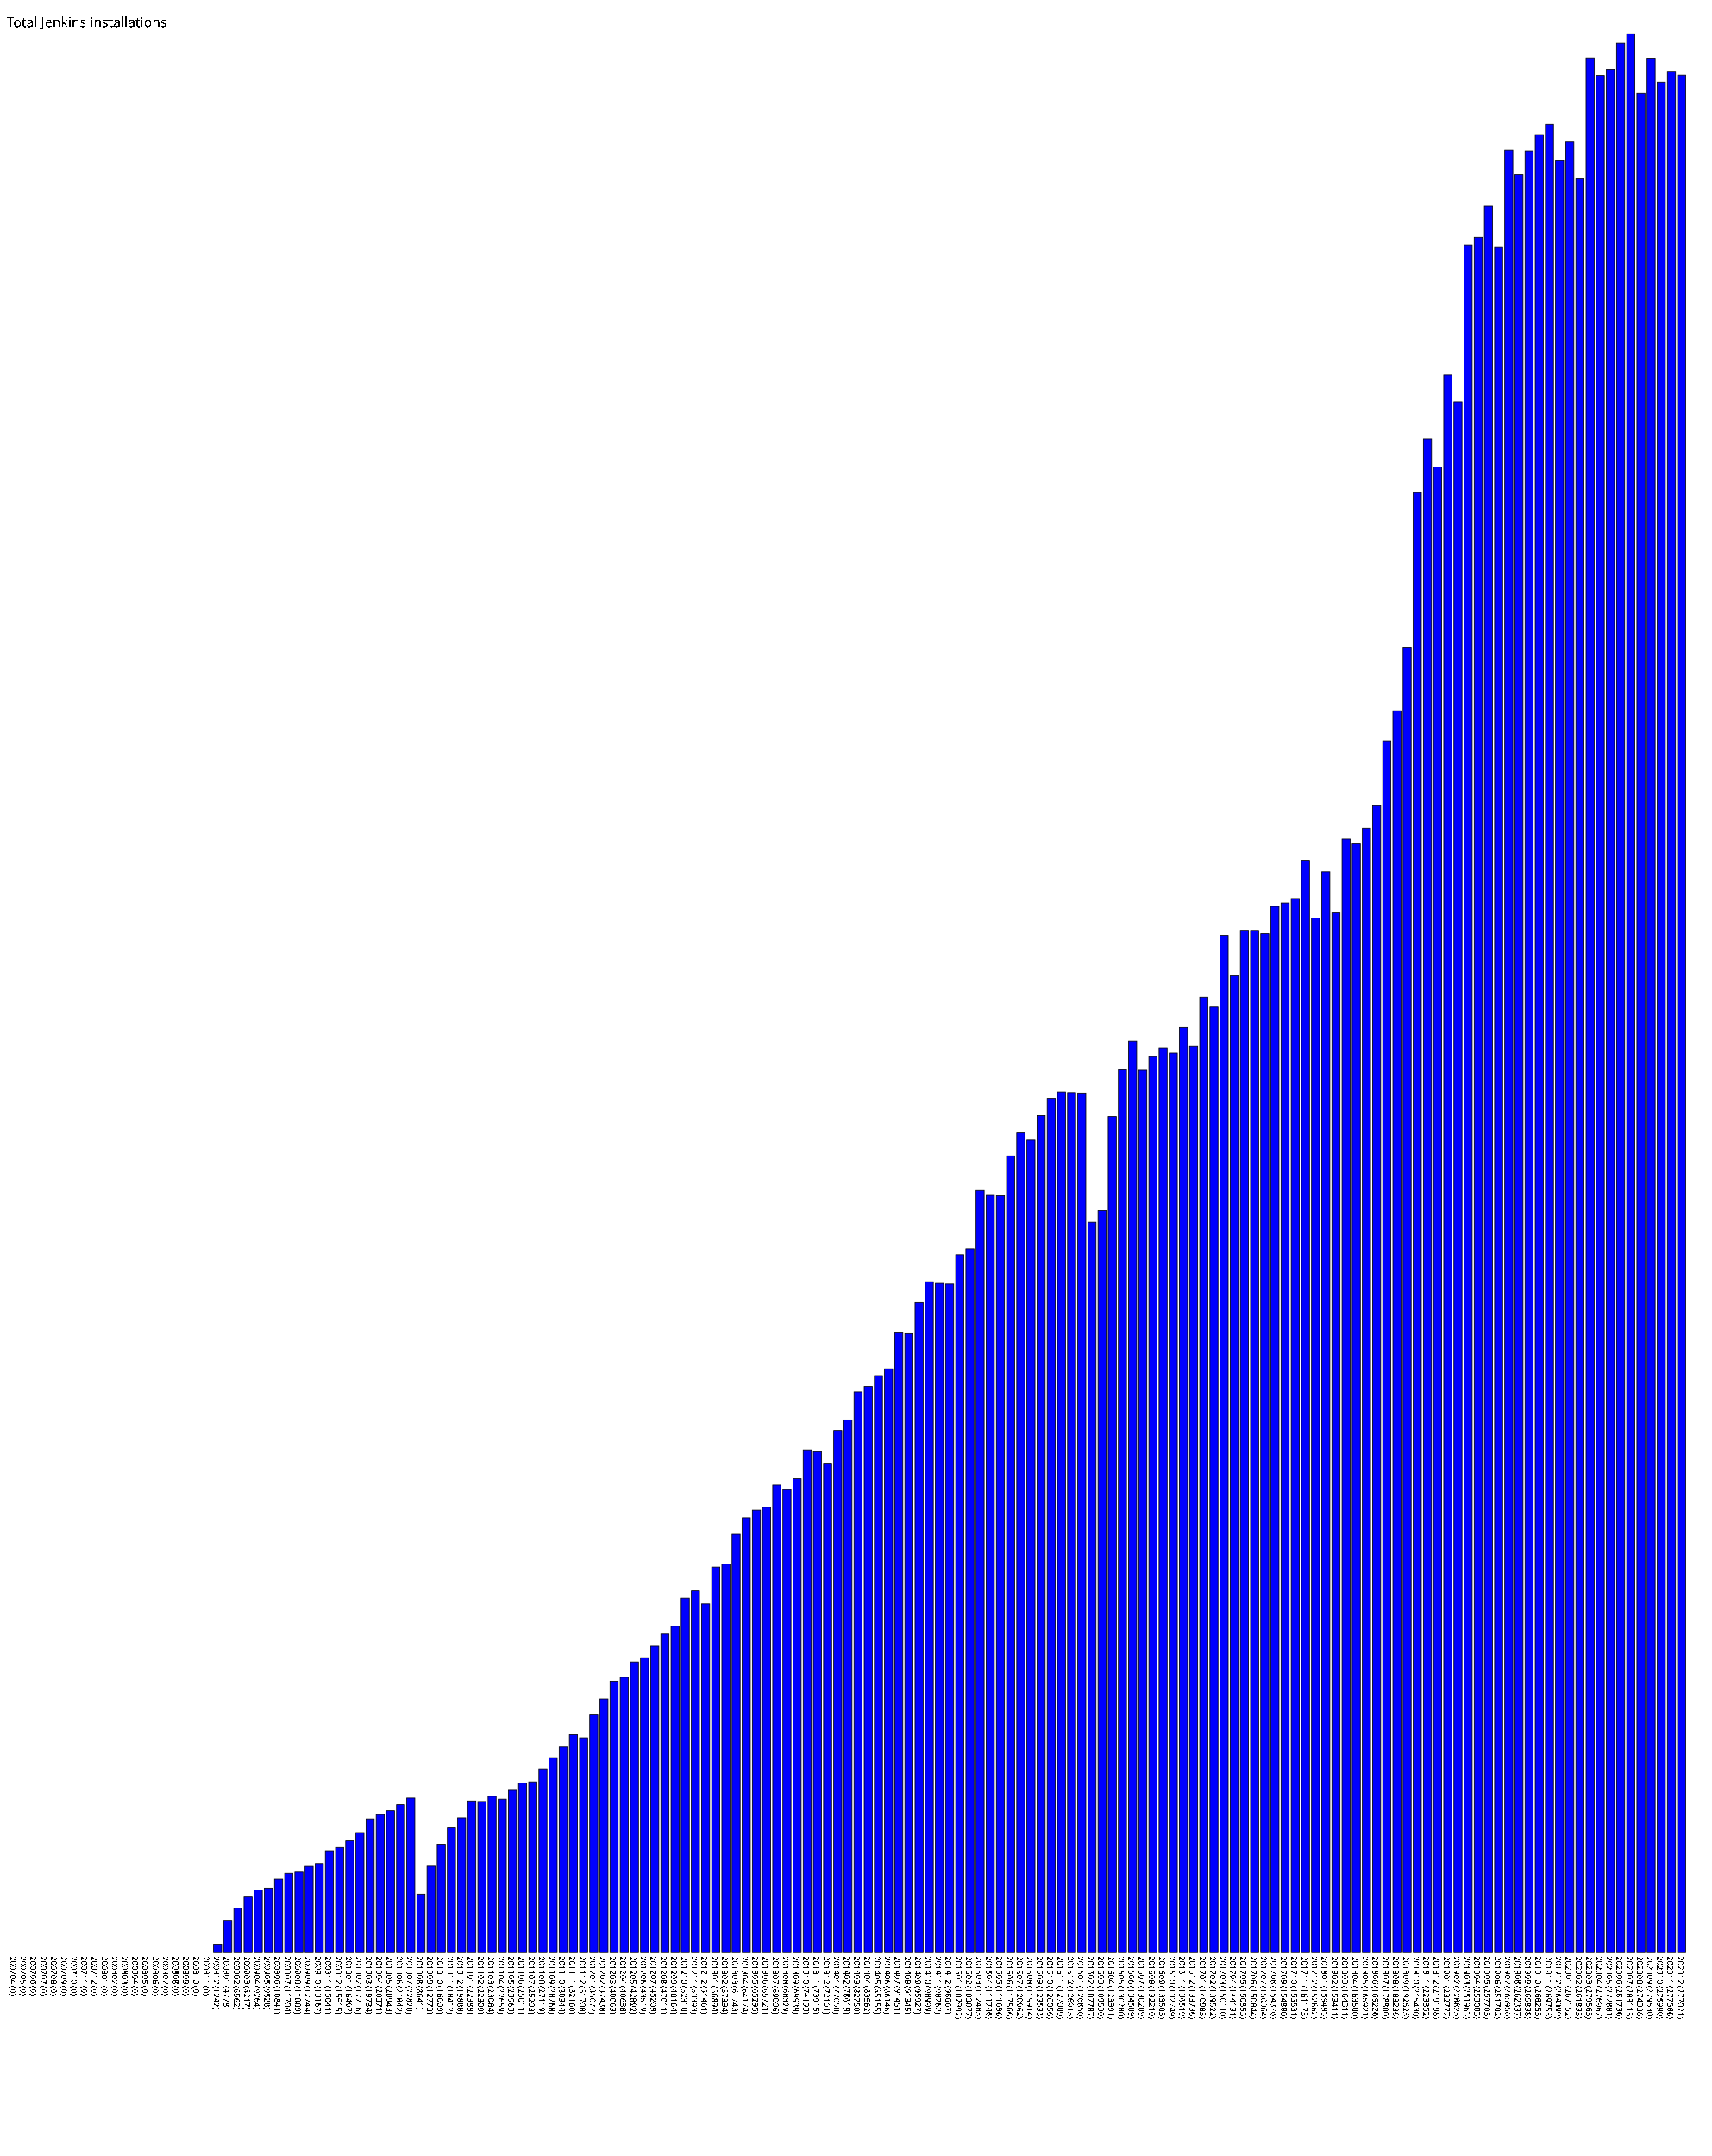
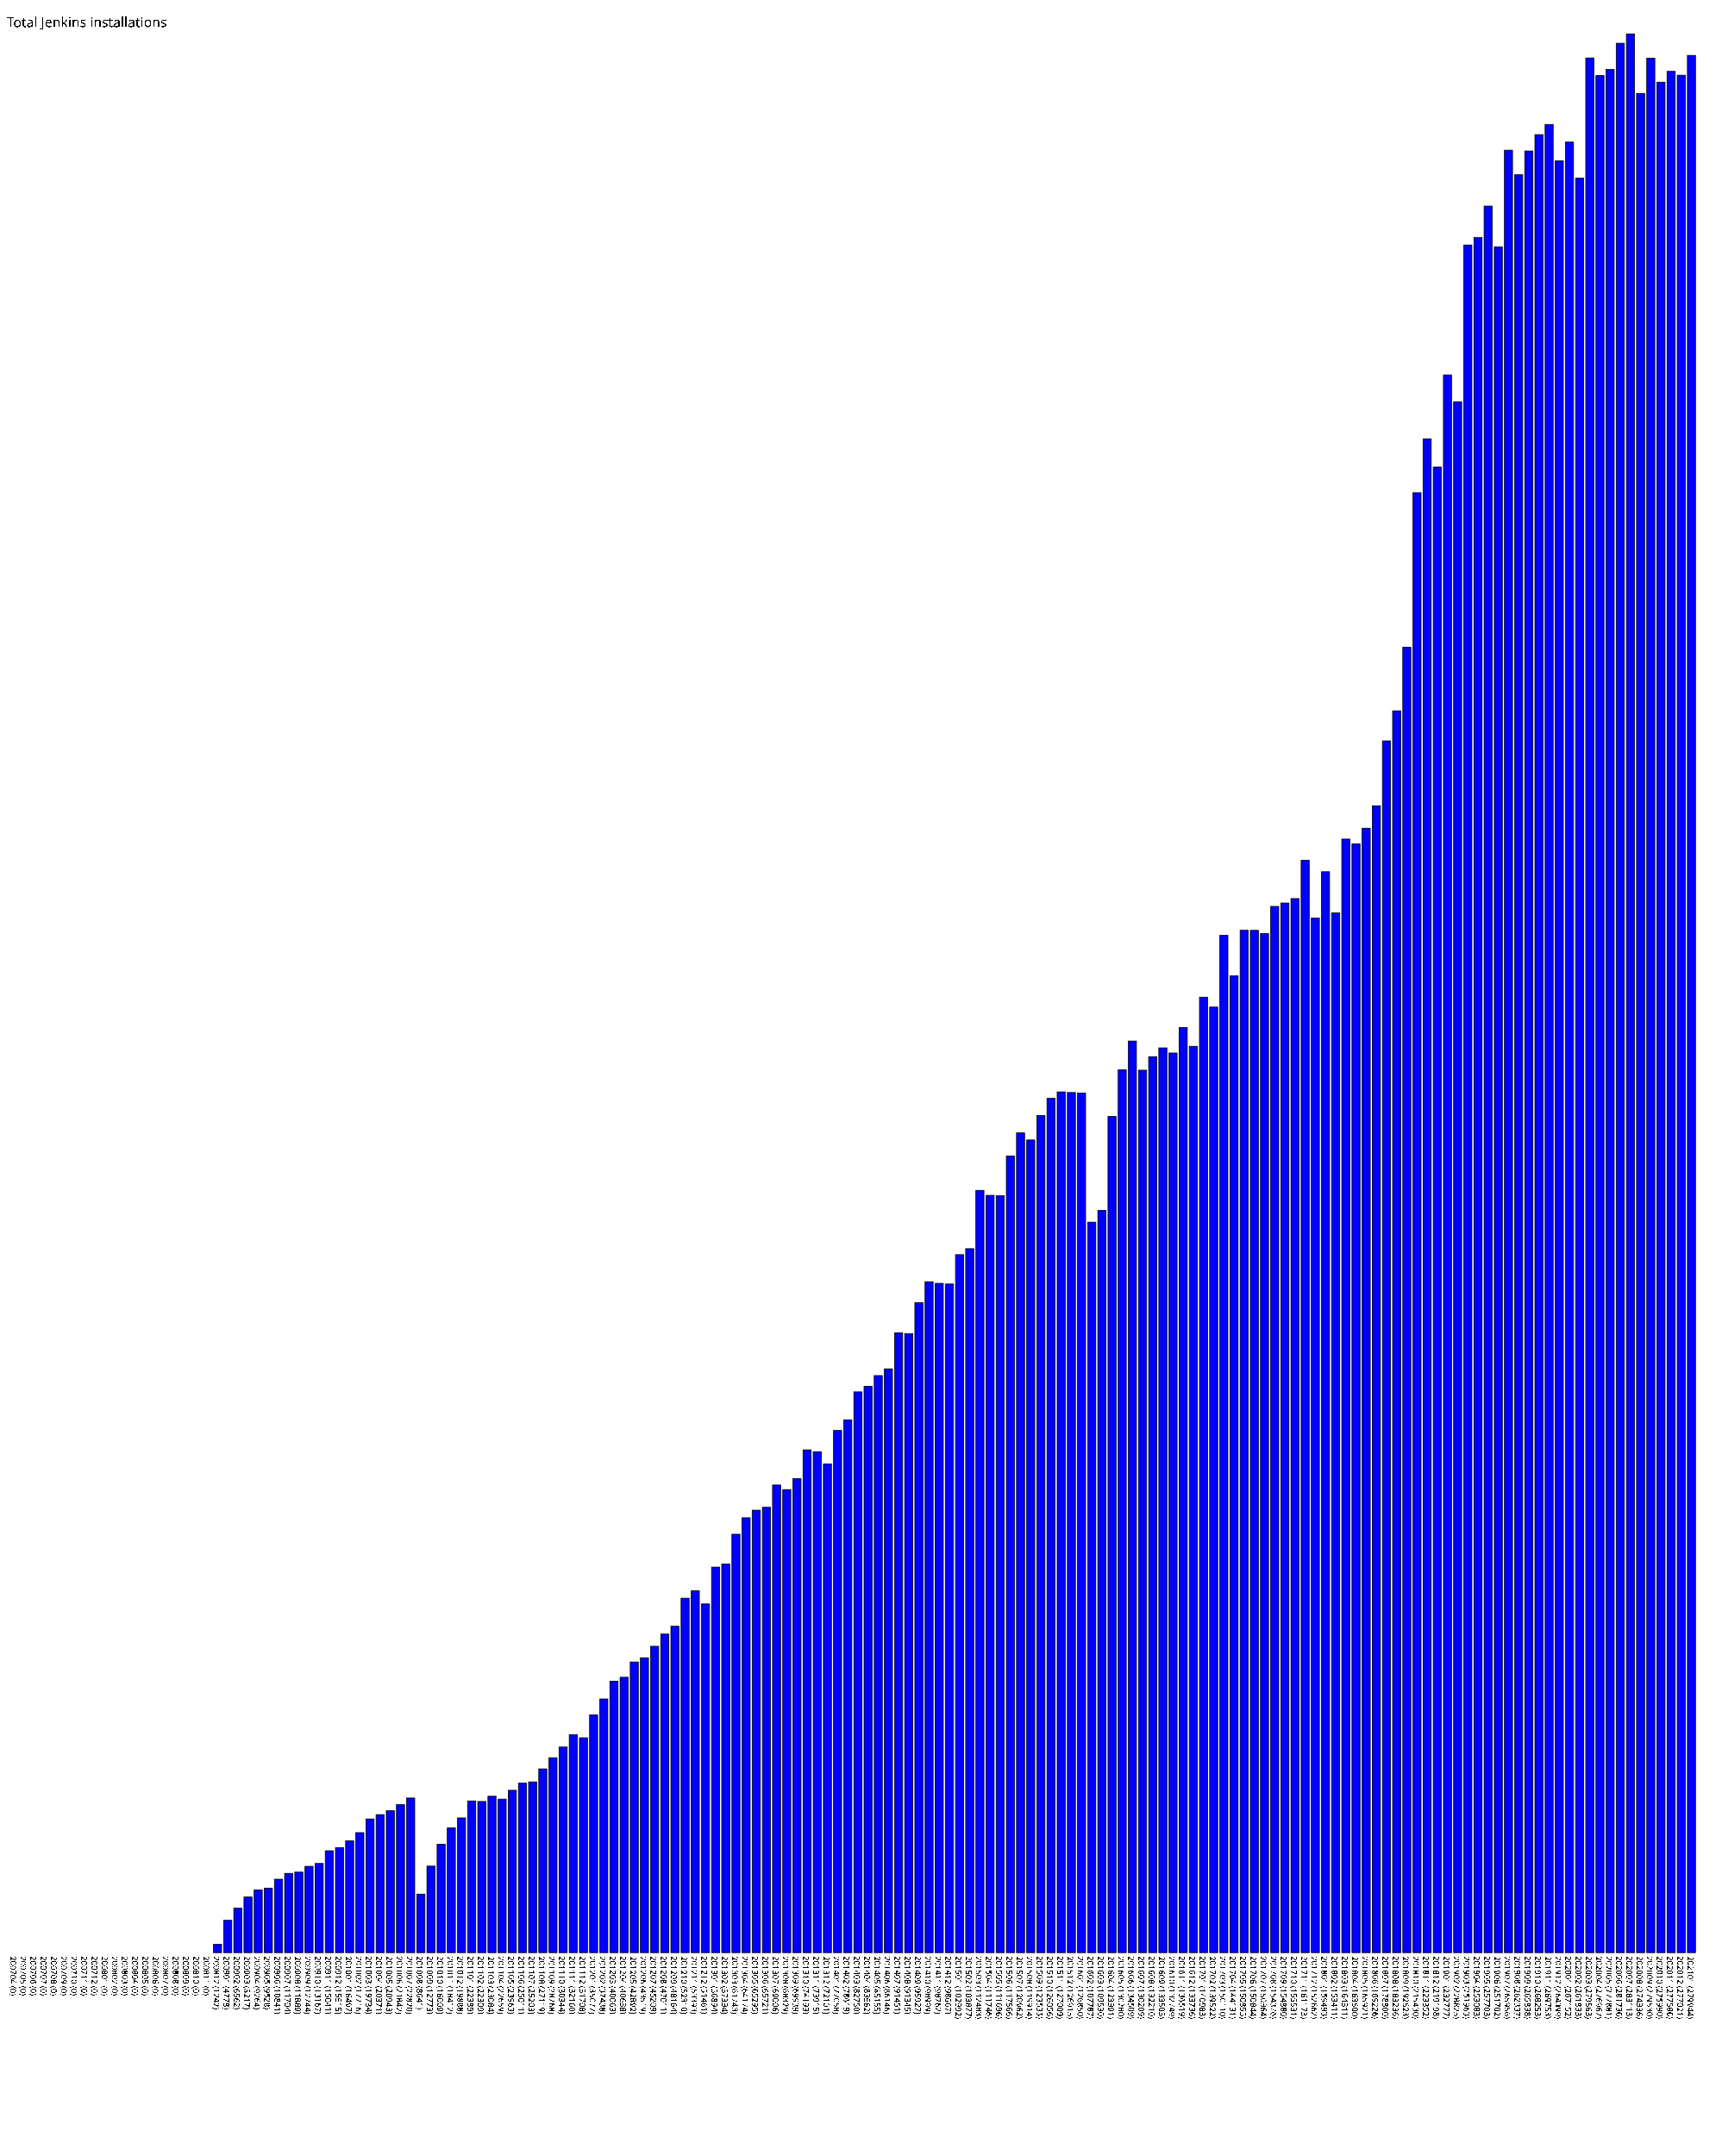
- <svg xmlns="http://www.w3.org/2000/svg" version="1.1" preserveAspectRatio="xMidYMid meet" viewBox="0 0 2525 3181.13">
+ <svg xmlns="http://www.w3.org/2000/svg" version="1.1" preserveAspectRatio="xMidYMid meet" viewBox="0 0 2540 3181.13">
  <rect fill="blue" height="0" stroke="black" width="12" x="15" y="2881.13" />
  <text x="15" y="2886.13" font-family="Tahoma" font-size="12" transform="rotate(90 15,2886.13)" text-rendering="optimizeSpeed" fill="#000000;">200704 (0)</text>
  <rect fill="blue" height="0" stroke="black" width="12" x="30" y="2881.13" />
  <text x="30" y="2886.13" font-family="Tahoma" font-size="12" transform="rotate(90 30,2886.13)" text-rendering="optimizeSpeed" fill="#000000;">200705 (0)</text>
  <rect fill="blue" height="0" stroke="black" width="12" x="45" y="2881.13" />
  <text x="45" y="2886.13" font-family="Tahoma" font-size="12" transform="rotate(90 45,2886.13)" text-rendering="optimizeSpeed" fill="#000000;">200706 (0)</text>
  <rect fill="blue" height="0" stroke="black" width="12" x="60" y="2881.13" />
  <text x="60" y="2886.13" font-family="Tahoma" font-size="12" transform="rotate(90 60,2886.13)" text-rendering="optimizeSpeed" fill="#000000;">200707 (0)</text>
  <rect fill="blue" height="0" stroke="black" width="12" x="75" y="2881.13" />
  <text x="75" y="2886.13" font-family="Tahoma" font-size="12" transform="rotate(90 75,2886.13)" text-rendering="optimizeSpeed" fill="#000000;">200708 (0)</text>
  <rect fill="blue" height="0" stroke="black" width="12" x="90" y="2881.13" />
  <text x="90" y="2886.13" font-family="Tahoma" font-size="12" transform="rotate(90 90,2886.13)" text-rendering="optimizeSpeed" fill="#000000;">200709 (0)</text>
  <rect fill="blue" height="0" stroke="black" width="12" x="105" y="2881.13" />
  <text x="105" y="2886.13" font-family="Tahoma" font-size="12" transform="rotate(90 105,2886.13)" text-rendering="optimizeSpeed" fill="#000000;">200710 (0)</text>
  <rect fill="blue" height="0" stroke="black" width="12" x="120" y="2881.13" />
  <text x="120" y="2886.13" font-family="Tahoma" font-size="12" transform="rotate(90 120,2886.13)" text-rendering="optimizeSpeed" fill="#000000;">200711 (0)</text>
  <rect fill="blue" height="0" stroke="black" width="12" x="135" y="2881.13" />
  <text x="135" y="2886.13" font-family="Tahoma" font-size="12" transform="rotate(90 135,2886.13)" text-rendering="optimizeSpeed" fill="#000000;">200712 (0)</text>
  <rect fill="blue" height="0" stroke="black" width="12" x="150" y="2881.13" />
  <text x="150" y="2886.13" font-family="Tahoma" font-size="12" transform="rotate(90 150,2886.13)" text-rendering="optimizeSpeed" fill="#000000;">200801 (0)</text>
  <rect fill="blue" height="0" stroke="black" width="12" x="165" y="2881.13" />
  <text x="165" y="2886.13" font-family="Tahoma" font-size="12" transform="rotate(90 165,2886.13)" text-rendering="optimizeSpeed" fill="#000000;">200802 (0)</text>
  <rect fill="blue" height="0" stroke="black" width="12" x="180" y="2881.13" />
  <text x="180" y="2886.13" font-family="Tahoma" font-size="12" transform="rotate(90 180,2886.13)" text-rendering="optimizeSpeed" fill="#000000;">200803 (0)</text>
  <rect fill="blue" height="0" stroke="black" width="12" x="195" y="2881.13" />
  <text x="195" y="2886.13" font-family="Tahoma" font-size="12" transform="rotate(90 195,2886.13)" text-rendering="optimizeSpeed" fill="#000000;">200804 (0)</text>
  <rect fill="blue" height="0" stroke="black" width="12" x="210" y="2881.13" />
  <text x="210" y="2886.13" font-family="Tahoma" font-size="12" transform="rotate(90 210,2886.13)" text-rendering="optimizeSpeed" fill="#000000;">200805 (0)</text>
  <rect fill="blue" height="0" stroke="black" width="12" x="225" y="2881.13" />
  <text x="225" y="2886.13" font-family="Tahoma" font-size="12" transform="rotate(90 225,2886.13)" text-rendering="optimizeSpeed" fill="#000000;">200806 (0)</text>
  <rect fill="blue" height="0" stroke="black" width="12" x="240" y="2881.13" />
  <text x="240" y="2886.13" font-family="Tahoma" font-size="12" transform="rotate(90 240,2886.13)" text-rendering="optimizeSpeed" fill="#000000;">200807 (0)</text>
  <rect fill="blue" height="0" stroke="black" width="12" x="255" y="2881.13" />
  <text x="255" y="2886.13" font-family="Tahoma" font-size="12" transform="rotate(90 255,2886.13)" text-rendering="optimizeSpeed" fill="#000000;">200808 (0)</text>
  <rect fill="blue" height="0" stroke="black" width="12" x="270" y="2881.13" />
  <text x="270" y="2886.13" font-family="Tahoma" font-size="12" transform="rotate(90 270,2886.13)" text-rendering="optimizeSpeed" fill="#000000;">200809 (0)</text>
  <rect fill="blue" height="0" stroke="black" width="12" x="285" y="2881.13" />
  <text x="285" y="2886.13" font-family="Tahoma" font-size="12" transform="rotate(90 285,2886.13)" text-rendering="optimizeSpeed" fill="#000000;">200810 (0)</text>
  <rect fill="blue" height="0" stroke="black" width="12" x="300" y="2881.13" />
  <text x="300" y="2886.13" font-family="Tahoma" font-size="12" transform="rotate(90 300,2886.13)" text-rendering="optimizeSpeed" fill="#000000;">200811 (0)</text>
  <rect fill="blue" height="12.42" stroke="black" width="12" x="315" y="2868.71" />
  <text x="315" y="2886.13" font-family="Tahoma" font-size="12" transform="rotate(90 315,2886.13)" text-rendering="optimizeSpeed" fill="#000000;">200812 (1242)</text>
  <rect fill="blue" height="47.78" stroke="black" width="12" x="330" y="2833.35" />
  <text x="330" y="2886.13" font-family="Tahoma" font-size="12" transform="rotate(90 330,2886.13)" text-rendering="optimizeSpeed" fill="#000000;">200901 (4778)</text>
  <rect fill="blue" height="65.62" stroke="black" width="12" x="345" y="2815.51" />
  <text x="345" y="2886.13" font-family="Tahoma" font-size="12" transform="rotate(90 345,2886.13)" text-rendering="optimizeSpeed" fill="#000000;">200902 (6562)</text>
  <rect fill="blue" height="82.17" stroke="black" width="12" x="360" y="2798.96" />
  <text x="360" y="2886.13" font-family="Tahoma" font-size="12" transform="rotate(90 360,2886.13)" text-rendering="optimizeSpeed" fill="#000000;">200903 (8217)</text>
  <rect fill="blue" height="92.64" stroke="black" width="12" x="375" y="2788.49" />
  <text x="375" y="2886.13" font-family="Tahoma" font-size="12" transform="rotate(90 375,2886.13)" text-rendering="optimizeSpeed" fill="#000000;">200904 (9264)</text>
  <rect fill="blue" height="95.28" stroke="black" width="12" x="390" y="2785.85" />
  <text x="390" y="2886.13" font-family="Tahoma" font-size="12" transform="rotate(90 390,2886.13)" text-rendering="optimizeSpeed" fill="#000000;">200905 (9528)</text>
  <rect fill="blue" height="108.41" stroke="black" width="12" x="405" y="2772.72" />
  <text x="405" y="2886.13" font-family="Tahoma" font-size="12" transform="rotate(90 405,2886.13)" text-rendering="optimizeSpeed" fill="#000000;">200906 (10841)</text>
  <rect fill="blue" height="117.04" stroke="black" width="12" x="420" y="2764.09" />
  <text x="420" y="2886.13" font-family="Tahoma" font-size="12" transform="rotate(90 420,2886.13)" text-rendering="optimizeSpeed" fill="#000000;">200907 (11704)</text>
  <rect fill="blue" height="118.89" stroke="black" width="12" x="435" y="2762.24" />
  <text x="435" y="2886.13" font-family="Tahoma" font-size="12" transform="rotate(90 435,2886.13)" text-rendering="optimizeSpeed" fill="#000000;">200908 (11889)</text>
  <rect fill="blue" height="127.44" stroke="black" width="12" x="450" y="2753.69" />
  <text x="450" y="2886.13" font-family="Tahoma" font-size="12" transform="rotate(90 450,2886.13)" text-rendering="optimizeSpeed" fill="#000000;">200909 (12744)</text>
  <rect fill="blue" height="131.67" stroke="black" width="12" x="465" y="2749.46" />
  <text x="465" y="2886.13" font-family="Tahoma" font-size="12" transform="rotate(90 465,2886.13)" text-rendering="optimizeSpeed" fill="#000000;">200910 (13167)</text>
  <rect fill="blue" height="150.41" stroke="black" width="12" x="480" y="2730.72" />
  <text x="480" y="2886.13" font-family="Tahoma" font-size="12" transform="rotate(90 480,2886.13)" text-rendering="optimizeSpeed" fill="#000000;">200911 (15041)</text>
  <rect fill="blue" height="155.15" stroke="black" width="12" x="495" y="2725.98" />
  <text x="495" y="2886.13" font-family="Tahoma" font-size="12" transform="rotate(90 495,2886.13)" text-rendering="optimizeSpeed" fill="#000000;">200912 (15515)</text>
  <rect fill="blue" height="164.97" stroke="black" width="12" x="510" y="2716.16" />
  <text x="510" y="2886.13" font-family="Tahoma" font-size="12" transform="rotate(90 510,2886.13)" text-rendering="optimizeSpeed" fill="#000000;">201001 (16497)</text>
  <rect fill="blue" height="177.16" stroke="black" width="12" x="525" y="2703.97" />
  <text x="525" y="2886.13" font-family="Tahoma" font-size="12" transform="rotate(90 525,2886.13)" text-rendering="optimizeSpeed" fill="#000000;">201002 (17716)</text>
  <rect fill="blue" height="197.34" stroke="black" width="12" x="540" y="2683.79" />
  <text x="540" y="2886.13" font-family="Tahoma" font-size="12" transform="rotate(90 540,2886.13)" text-rendering="optimizeSpeed" fill="#000000;">201003 (19734)</text>
  <rect fill="blue" height="203.71" stroke="black" width="12" x="555" y="2677.42" />
  <text x="555" y="2886.13" font-family="Tahoma" font-size="12" transform="rotate(90 555,2886.13)" text-rendering="optimizeSpeed" fill="#000000;">201004 (20371)</text>
  <rect fill="blue" height="209.43" stroke="black" width="12" x="570" y="2671.70" />
  <text x="570" y="2886.13" font-family="Tahoma" font-size="12" transform="rotate(90 570,2886.13)" text-rendering="optimizeSpeed" fill="#000000;">201005 (20943)</text>
  <rect fill="blue" height="218.42" stroke="black" width="12" x="585" y="2662.71" />
  <text x="585" y="2886.13" font-family="Tahoma" font-size="12" transform="rotate(90 585,2886.13)" text-rendering="optimizeSpeed" fill="#000000;">201006 (21842)</text>
  <rect fill="blue" height="228.2" stroke="black" width="12" x="600" y="2652.93" />
  <text x="600" y="2886.13" font-family="Tahoma" font-size="12" transform="rotate(90 600,2886.13)" text-rendering="optimizeSpeed" fill="#000000;">201007 (22820)</text>
  <rect fill="blue" height="86.41" stroke="black" width="12" x="615" y="2794.72" />
  <text x="615" y="2886.13" font-family="Tahoma" font-size="12" transform="rotate(90 615,2886.13)" text-rendering="optimizeSpeed" fill="#000000;">201008 (8641)</text>
  <rect fill="blue" height="127.73" stroke="black" width="12" x="630" y="2753.40" />
  <text x="630" y="2886.13" font-family="Tahoma" font-size="12" transform="rotate(90 630,2886.13)" text-rendering="optimizeSpeed" fill="#000000;">201009 (12773)</text>
  <rect fill="blue" height="160.09" stroke="black" width="12" x="645" y="2721.04" />
  <text x="645" y="2886.13" font-family="Tahoma" font-size="12" transform="rotate(90 645,2886.13)" text-rendering="optimizeSpeed" fill="#000000;">201010 (16009)</text>
  <rect fill="blue" height="184.12" stroke="black" width="12" x="660" y="2697.01" />
  <text x="660" y="2886.13" font-family="Tahoma" font-size="12" transform="rotate(90 660,2886.13)" text-rendering="optimizeSpeed" fill="#000000;">201011 (18412)</text>
  <rect fill="blue" height="198.88" stroke="black" width="12" x="675" y="2682.25" />
  <text x="675" y="2886.13" font-family="Tahoma" font-size="12" transform="rotate(90 675,2886.13)" text-rendering="optimizeSpeed" fill="#000000;">201012 (19888)</text>
  <rect fill="blue" height="223.89" stroke="black" width="12" x="690" y="2657.24" />
  <text x="690" y="2886.13" font-family="Tahoma" font-size="12" transform="rotate(90 690,2886.13)" text-rendering="optimizeSpeed" fill="#000000;">201101 (22389)</text>
  <rect fill="blue" height="223.09" stroke="black" width="12" x="705" y="2658.04" />
  <text x="705" y="2886.13" font-family="Tahoma" font-size="12" transform="rotate(90 705,2886.13)" text-rendering="optimizeSpeed" fill="#000000;">201102 (22309)</text>
  <rect fill="blue" height="230.84" stroke="black" width="12" x="720" y="2650.29" />
  <text x="720" y="2886.13" font-family="Tahoma" font-size="12" transform="rotate(90 720,2886.13)" text-rendering="optimizeSpeed" fill="#000000;">201103 (23084)</text>
  <rect fill="blue" height="226.59" stroke="black" width="12" x="735" y="2654.54" />
  <text x="735" y="2886.13" font-family="Tahoma" font-size="12" transform="rotate(90 735,2886.13)" text-rendering="optimizeSpeed" fill="#000000;">201104 (22659)</text>
  <rect fill="blue" height="239.63" stroke="black" width="12" x="750" y="2641.50" />
  <text x="750" y="2886.13" font-family="Tahoma" font-size="12" transform="rotate(90 750,2886.13)" text-rendering="optimizeSpeed" fill="#000000;">201105 (23963)</text>
  <rect fill="blue" height="250.11" stroke="black" width="12" x="765" y="2631.02" />
  <text x="765" y="2886.13" font-family="Tahoma" font-size="12" transform="rotate(90 765,2886.13)" text-rendering="optimizeSpeed" fill="#000000;">201106 (25011)</text>
  <rect fill="blue" height="252.03" stroke="black" width="12" x="780" y="2629.10" />
  <text x="780" y="2886.13" font-family="Tahoma" font-size="12" transform="rotate(90 780,2886.13)" text-rendering="optimizeSpeed" fill="#000000;">201107 (25203)</text>
  <rect fill="blue" height="271.19" stroke="black" width="12" x="795" y="2609.94" />
  <text x="795" y="2886.13" font-family="Tahoma" font-size="12" transform="rotate(90 795,2886.13)" text-rendering="optimizeSpeed" fill="#000000;">201108 (27119)</text>
  <rect fill="blue" height="287.68" stroke="black" width="12" x="810" y="2593.45" />
  <text x="810" y="2886.13" font-family="Tahoma" font-size="12" transform="rotate(90 810,2886.13)" text-rendering="optimizeSpeed" fill="#000000;">201109 (28768)</text>
  <rect fill="blue" height="303.44" stroke="black" width="12" x="825" y="2577.69" />
  <text x="825" y="2886.13" font-family="Tahoma" font-size="12" transform="rotate(90 825,2886.13)" text-rendering="optimizeSpeed" fill="#000000;">201110 (30344)</text>
  <rect fill="blue" height="321.6" stroke="black" width="12" x="840" y="2559.53" />
  <text x="840" y="2886.13" font-family="Tahoma" font-size="12" transform="rotate(90 840,2886.13)" text-rendering="optimizeSpeed" fill="#000000;">201111 (32160)</text>
  <rect fill="blue" height="317.08" stroke="black" width="12" x="855" y="2564.05" />
  <text x="855" y="2886.13" font-family="Tahoma" font-size="12" transform="rotate(90 855,2886.13)" text-rendering="optimizeSpeed" fill="#000000;">201112 (31708)</text>
  <rect fill="blue" height="350.77" stroke="black" width="12" x="870" y="2530.36" />
  <text x="870" y="2886.13" font-family="Tahoma" font-size="12" transform="rotate(90 870,2886.13)" text-rendering="optimizeSpeed" fill="#000000;">201201 (35077)</text>
  <rect fill="blue" height="374.38" stroke="black" width="12" x="885" y="2506.75" />
  <text x="885" y="2886.13" font-family="Tahoma" font-size="12" transform="rotate(90 885,2886.13)" text-rendering="optimizeSpeed" fill="#000000;">201202 (37438)</text>
  <rect fill="blue" height="400.63" stroke="black" width="12" x="900" y="2480.50" />
  <text x="900" y="2886.13" font-family="Tahoma" font-size="12" transform="rotate(90 900,2886.13)" text-rendering="optimizeSpeed" fill="#000000;">201203 (40063)</text>
  <rect fill="blue" height="406.38" stroke="black" width="12" x="915" y="2474.75" />
  <text x="915" y="2886.13" font-family="Tahoma" font-size="12" transform="rotate(90 915,2886.13)" text-rendering="optimizeSpeed" fill="#000000;">201204 (40638)</text>
  <rect fill="blue" height="428.92" stroke="black" width="12" x="930" y="2452.21" />
  <text x="930" y="2886.13" font-family="Tahoma" font-size="12" transform="rotate(90 930,2886.13)" text-rendering="optimizeSpeed" fill="#000000;">201205 (42892)</text>
  <rect fill="blue" height="435.19" stroke="black" width="12" x="945" y="2445.94" />
  <text x="945" y="2886.13" font-family="Tahoma" font-size="12" transform="rotate(90 945,2886.13)" text-rendering="optimizeSpeed" fill="#000000;">201206 (43519)</text>
  <rect fill="blue" height="452.09" stroke="black" width="12" x="960" y="2429.04" />
  <text x="960" y="2886.13" font-family="Tahoma" font-size="12" transform="rotate(90 960,2886.13)" text-rendering="optimizeSpeed" fill="#000000;">201207 (45209)</text>
  <rect fill="blue" height="470.11" stroke="black" width="12" x="975" y="2411.02" />
  <text x="975" y="2886.13" font-family="Tahoma" font-size="12" transform="rotate(90 975,2886.13)" text-rendering="optimizeSpeed" fill="#000000;">201208 (47011)</text>
  <rect fill="blue" height="481.64" stroke="black" width="12" x="990" y="2399.49" />
  <text x="990" y="2886.13" font-family="Tahoma" font-size="12" transform="rotate(90 990,2886.13)" text-rendering="optimizeSpeed" fill="#000000;">201209 (48164)</text>
  <rect fill="blue" height="523.1" stroke="black" width="12" x="1005" y="2358.03" />
  <text x="1005" y="2886.13" font-family="Tahoma" font-size="12" transform="rotate(90 1005,2886.13)" text-rendering="optimizeSpeed" fill="#000000;">201210 (52310)</text>
  <rect fill="blue" height="533.93" stroke="black" width="12" x="1020" y="2347.20" />
  <text x="1020" y="2886.13" font-family="Tahoma" font-size="12" transform="rotate(90 1020,2886.13)" text-rendering="optimizeSpeed" fill="#000000;">201211 (53393)</text>
  <rect fill="blue" height="514.61" stroke="black" width="12" x="1035" y="2366.52" />
  <text x="1035" y="2886.13" font-family="Tahoma" font-size="12" transform="rotate(90 1035,2886.13)" text-rendering="optimizeSpeed" fill="#000000;">201212 (51461)</text>
  <rect fill="blue" height="568.94" stroke="black" width="12" x="1050" y="2312.19" />
  <text x="1050" y="2886.13" font-family="Tahoma" font-size="12" transform="rotate(90 1050,2886.13)" text-rendering="optimizeSpeed" fill="#000000;">201301 (56894)</text>
  <rect fill="blue" height="573.34" stroke="black" width="12" x="1065" y="2307.79" />
  <text x="1065" y="2886.13" font-family="Tahoma" font-size="12" transform="rotate(90 1065,2886.13)" text-rendering="optimizeSpeed" fill="#000000;">201302 (57334)</text>
  <rect fill="blue" height="617.43" stroke="black" width="12" x="1080" y="2263.70" />
  <text x="1080" y="2886.13" font-family="Tahoma" font-size="12" transform="rotate(90 1080,2886.13)" text-rendering="optimizeSpeed" fill="#000000;">201303 (61743)</text>
  <rect fill="blue" height="641.74" stroke="black" width="12" x="1095" y="2239.39" />
  <text x="1095" y="2886.13" font-family="Tahoma" font-size="12" transform="rotate(90 1095,2886.13)" text-rendering="optimizeSpeed" fill="#000000;">201304 (64174)</text>
  <rect fill="blue" height="652.95" stroke="black" width="12" x="1110" y="2228.18" />
  <text x="1110" y="2886.13" font-family="Tahoma" font-size="12" transform="rotate(90 1110,2886.13)" text-rendering="optimizeSpeed" fill="#000000;">201305 (65295)</text>
  <rect fill="blue" height="657.21" stroke="black" width="12" x="1125" y="2223.92" />
  <text x="1125" y="2886.13" font-family="Tahoma" font-size="12" transform="rotate(90 1125,2886.13)" text-rendering="optimizeSpeed" fill="#000000;">201306 (65721)</text>
  <rect fill="blue" height="690.06" stroke="black" width="12" x="1140" y="2191.07" />
  <text x="1140" y="2886.13" font-family="Tahoma" font-size="12" transform="rotate(90 1140,2886.13)" text-rendering="optimizeSpeed" fill="#000000;">201307 (69006)</text>
  <rect fill="blue" height="683.29" stroke="black" width="12" x="1155" y="2197.84" />
  <text x="1155" y="2886.13" font-family="Tahoma" font-size="12" transform="rotate(90 1155,2886.13)" text-rendering="optimizeSpeed" fill="#000000;">201308 (68329)</text>
  <rect fill="blue" height="699.39" stroke="black" width="12" x="1170" y="2181.74" />
  <text x="1170" y="2886.13" font-family="Tahoma" font-size="12" transform="rotate(90 1170,2886.13)" text-rendering="optimizeSpeed" fill="#000000;">201309 (69939)</text>
  <rect fill="blue" height="741.93" stroke="black" width="12" x="1185" y="2139.20" />
  <text x="1185" y="2886.13" font-family="Tahoma" font-size="12" transform="rotate(90 1185,2886.13)" text-rendering="optimizeSpeed" fill="#000000;">201310 (74193)</text>
  <rect fill="blue" height="739.15" stroke="black" width="12" x="1200" y="2141.98" />
  <text x="1200" y="2886.13" font-family="Tahoma" font-size="12" transform="rotate(90 1200,2886.13)" text-rendering="optimizeSpeed" fill="#000000;">201311 (73915)</text>
  <rect fill="blue" height="721.01" stroke="black" width="12" x="1215" y="2160.12" />
  <text x="1215" y="2886.13" font-family="Tahoma" font-size="12" transform="rotate(90 1215,2886.13)" text-rendering="optimizeSpeed" fill="#000000;">201312 (72101)</text>
  <rect fill="blue" height="770.58" stroke="black" width="12" x="1230" y="2110.55" />
  <text x="1230" y="2886.13" font-family="Tahoma" font-size="12" transform="rotate(90 1230,2886.13)" text-rendering="optimizeSpeed" fill="#000000;">201401 (77058)</text>
  <rect fill="blue" height="786.19" stroke="black" width="12" x="1245" y="2094.94" />
  <text x="1245" y="2886.13" font-family="Tahoma" font-size="12" transform="rotate(90 1245,2886.13)" text-rendering="optimizeSpeed" fill="#000000;">201402 (78619)</text>
  <rect fill="blue" height="827.5" stroke="black" width="12" x="1260" y="2053.63" />
  <text x="1260" y="2886.13" font-family="Tahoma" font-size="12" transform="rotate(90 1260,2886.13)" text-rendering="optimizeSpeed" fill="#000000;">201403 (82750)</text>
  <rect fill="blue" height="835.62" stroke="black" width="12" x="1275" y="2045.51" />
  <text x="1275" y="2886.13" font-family="Tahoma" font-size="12" transform="rotate(90 1275,2886.13)" text-rendering="optimizeSpeed" fill="#000000;">201404 (83562)</text>
  <rect fill="blue" height="851.55" stroke="black" width="12" x="1290" y="2029.58" />
  <text x="1290" y="2886.13" font-family="Tahoma" font-size="12" transform="rotate(90 1290,2886.13)" text-rendering="optimizeSpeed" fill="#000000;">201405 (85155)</text>
  <rect fill="blue" height="861.46" stroke="black" width="12" x="1305" y="2019.67" />
  <text x="1305" y="2886.13" font-family="Tahoma" font-size="12" transform="rotate(90 1305,2886.13)" text-rendering="optimizeSpeed" fill="#000000;">201406 (86146)</text>
  <rect fill="blue" height="914.51" stroke="black" width="12" x="1320" y="1966.62" />
  <text x="1320" y="2886.13" font-family="Tahoma" font-size="12" transform="rotate(90 1320,2886.13)" text-rendering="optimizeSpeed" fill="#000000;">201407 (91451)</text>
  <rect fill="blue" height="913.45" stroke="black" width="12" x="1335" y="1967.68" />
  <text x="1335" y="2886.13" font-family="Tahoma" font-size="12" transform="rotate(90 1335,2886.13)" text-rendering="optimizeSpeed" fill="#000000;">201408 (91345)</text>
  <rect fill="blue" height="959.27" stroke="black" width="12" x="1350" y="1921.86" />
  <text x="1350" y="2886.13" font-family="Tahoma" font-size="12" transform="rotate(90 1350,2886.13)" text-rendering="optimizeSpeed" fill="#000000;">201409 (95927)</text>
  <rect fill="blue" height="989.99" stroke="black" width="12" x="1365" y="1891.14" />
  <text x="1365" y="2886.13" font-family="Tahoma" font-size="12" transform="rotate(90 1365,2886.13)" text-rendering="optimizeSpeed" fill="#000000;">201410 (98999)</text>
  <rect fill="blue" height="987.62" stroke="black" width="12" x="1380" y="1893.51" />
  <text x="1380" y="2886.13" font-family="Tahoma" font-size="12" transform="rotate(90 1380,2886.13)" text-rendering="optimizeSpeed" fill="#000000;">201411 (98762)</text>
  <rect fill="blue" height="986.67" stroke="black" width="12" x="1395" y="1894.46" />
  <text x="1395" y="2886.13" font-family="Tahoma" font-size="12" transform="rotate(90 1395,2886.13)" text-rendering="optimizeSpeed" fill="#000000;">201412 (98667)</text>
  <rect fill="blue" height="1029.92" stroke="black" width="12" x="1410" y="1851.21" />
  <text x="1410" y="2886.13" font-family="Tahoma" font-size="12" transform="rotate(90 1410,2886.13)" text-rendering="optimizeSpeed" fill="#000000;">201501 (102992)</text>
  <rect fill="blue" height="1038.77" stroke="black" width="12" x="1425" y="1842.36" />
  <text x="1425" y="2886.13" font-family="Tahoma" font-size="12" transform="rotate(90 1425,2886.13)" text-rendering="optimizeSpeed" fill="#000000;">201502 (103877)</text>
  <rect fill="blue" height="1124.83" stroke="black" width="12" x="1440" y="1756.30" />
  <text x="1440" y="2886.13" font-family="Tahoma" font-size="12" transform="rotate(90 1440,2886.13)" text-rendering="optimizeSpeed" fill="#000000;">201503 (112483)</text>
  <rect fill="blue" height="1117.46" stroke="black" width="12" x="1455" y="1763.67" />
  <text x="1455" y="2886.13" font-family="Tahoma" font-size="12" transform="rotate(90 1455,2886.13)" text-rendering="optimizeSpeed" fill="#000000;">201504 (111746)</text>
  <rect fill="blue" height="1116.96" stroke="black" width="12" x="1470" y="1764.17" />
  <text x="1470" y="2886.13" font-family="Tahoma" font-size="12" transform="rotate(90 1470,2886.13)" text-rendering="optimizeSpeed" fill="#000000;">201505 (111696)</text>
  <rect fill="blue" height="1175.66" stroke="black" width="12" x="1485" y="1705.47" />
  <text x="1485" y="2886.13" font-family="Tahoma" font-size="12" transform="rotate(90 1485,2886.13)" text-rendering="optimizeSpeed" fill="#000000;">201506 (117566)</text>
  <rect fill="blue" height="1209.62" stroke="black" width="12" x="1500" y="1671.51" />
  <text x="1500" y="2886.13" font-family="Tahoma" font-size="12" transform="rotate(90 1500,2886.13)" text-rendering="optimizeSpeed" fill="#000000;">201507 (120962)</text>
  <rect fill="blue" height="1199.14" stroke="black" width="12" x="1515" y="1681.99" />
  <text x="1515" y="2886.13" font-family="Tahoma" font-size="12" transform="rotate(90 1515,2886.13)" text-rendering="optimizeSpeed" fill="#000000;">201508 (119914)</text>
  <rect fill="blue" height="1235.35" stroke="black" width="12" x="1530" y="1645.78" />
  <text x="1530" y="2886.13" font-family="Tahoma" font-size="12" transform="rotate(90 1530,2886.13)" text-rendering="optimizeSpeed" fill="#000000;">201509 (123535)</text>
  <rect fill="blue" height="1260.56" stroke="black" width="12" x="1545" y="1620.57" />
  <text x="1545" y="2886.13" font-family="Tahoma" font-size="12" transform="rotate(90 1545,2886.13)" text-rendering="optimizeSpeed" fill="#000000;">201510 (126056)</text>
  <rect fill="blue" height="1270.09" stroke="black" width="12" x="1560" y="1611.04" />
  <text x="1560" y="2886.13" font-family="Tahoma" font-size="12" transform="rotate(90 1560,2886.13)" text-rendering="optimizeSpeed" fill="#000000;">201511 (127009)</text>
  <rect fill="blue" height="1269.15" stroke="black" width="12" x="1575" y="1611.98" />
  <text x="1575" y="2886.13" font-family="Tahoma" font-size="12" transform="rotate(90 1575,2886.13)" text-rendering="optimizeSpeed" fill="#000000;">201512 (126915)</text>
  <rect fill="blue" height="1268.5" stroke="black" width="12" x="1590" y="1612.63" />
  <text x="1590" y="2886.13" font-family="Tahoma" font-size="12" transform="rotate(90 1590,2886.13)" text-rendering="optimizeSpeed" fill="#000000;">201601 (126850)</text>
  <rect fill="blue" height="1077.87" stroke="black" width="12" x="1605" y="1803.26" />
  <text x="1605" y="2886.13" font-family="Tahoma" font-size="12" transform="rotate(90 1605,2886.13)" text-rendering="optimizeSpeed" fill="#000000;">201602 (107787)</text>
  <rect fill="blue" height="1095.3" stroke="black" width="12" x="1620" y="1785.83" />
  <text x="1620" y="2886.13" font-family="Tahoma" font-size="12" transform="rotate(90 1620,2886.13)" text-rendering="optimizeSpeed" fill="#000000;">201603 (109530)</text>
  <rect fill="blue" height="1233.91" stroke="black" width="12" x="1635" y="1647.22" />
  <text x="1635" y="2886.13" font-family="Tahoma" font-size="12" transform="rotate(90 1635,2886.13)" text-rendering="optimizeSpeed" fill="#000000;">201604 (123391)</text>
  <rect fill="blue" height="1302.8" stroke="black" width="12" x="1650" y="1578.33" />
  <text x="1650" y="2886.13" font-family="Tahoma" font-size="12" transform="rotate(90 1650,2886.13)" text-rendering="optimizeSpeed" fill="#000000;">201605 (130280)</text>
  <rect fill="blue" height="1345.09" stroke="black" width="12" x="1665" y="1536.04" />
  <text x="1665" y="2886.13" font-family="Tahoma" font-size="12" transform="rotate(90 1665,2886.13)" text-rendering="optimizeSpeed" fill="#000000;">201606 (134509)</text>
  <rect fill="blue" height="1302.09" stroke="black" width="12" x="1680" y="1579.04" />
  <text x="1680" y="2886.13" font-family="Tahoma" font-size="12" transform="rotate(90 1680,2886.13)" text-rendering="optimizeSpeed" fill="#000000;">201607 (130209)</text>
  <rect fill="blue" height="1322.1" stroke="black" width="12" x="1695" y="1559.03" />
  <text x="1695" y="2886.13" font-family="Tahoma" font-size="12" transform="rotate(90 1695,2886.13)" text-rendering="optimizeSpeed" fill="#000000;">201608 (132210)</text>
  <rect fill="blue" height="1335.05" stroke="black" width="12" x="1710" y="1546.08" />
  <text x="1710" y="2886.13" font-family="Tahoma" font-size="12" transform="rotate(90 1710,2886.13)" text-rendering="optimizeSpeed" fill="#000000;">201609 (133505)</text>
  <rect fill="blue" height="1327.49" stroke="black" width="12" x="1725" y="1553.64" />
  <text x="1725" y="2886.13" font-family="Tahoma" font-size="12" transform="rotate(90 1725,2886.13)" text-rendering="optimizeSpeed" fill="#000000;">201610 (132749)</text>
  <rect fill="blue" height="1365.19" stroke="black" width="12" x="1740" y="1515.94" />
  <text x="1740" y="2886.13" font-family="Tahoma" font-size="12" transform="rotate(90 1740,2886.13)" text-rendering="optimizeSpeed" fill="#000000;">201611 (136519)</text>
  <rect fill="blue" height="1337.36" stroke="black" width="12" x="1755" y="1543.77" />
  <text x="1755" y="2886.13" font-family="Tahoma" font-size="12" transform="rotate(90 1755,2886.13)" text-rendering="optimizeSpeed" fill="#000000;">201612 (133736)</text>
  <rect fill="blue" height="1409.83" stroke="black" width="12" x="1770" y="1471.30" />
  <text x="1770" y="2886.13" font-family="Tahoma" font-size="12" transform="rotate(90 1770,2886.13)" text-rendering="optimizeSpeed" fill="#000000;">201701 (140983)</text>
  <rect fill="blue" height="1395.22" stroke="black" width="12" x="1785" y="1485.91" />
  <text x="1785" y="2886.13" font-family="Tahoma" font-size="12" transform="rotate(90 1785,2886.13)" text-rendering="optimizeSpeed" fill="#000000;">201702 (139522)</text>
  <rect fill="blue" height="1501.1" stroke="black" width="12" x="1800" y="1380.03" />
  <text x="1800" y="2886.13" font-family="Tahoma" font-size="12" transform="rotate(90 1800,2886.13)" text-rendering="optimizeSpeed" fill="#000000;">201703 (150110)</text>
  <rect fill="blue" height="1441.31" stroke="black" width="12" x="1815" y="1439.82" />
  <text x="1815" y="2886.13" font-family="Tahoma" font-size="12" transform="rotate(90 1815,2886.13)" text-rendering="optimizeSpeed" fill="#000000;">201704 (144131)</text>
  <rect fill="blue" height="1508.55" stroke="black" width="12" x="1830" y="1372.58" />
  <text x="1830" y="2886.13" font-family="Tahoma" font-size="12" transform="rotate(90 1830,2886.13)" text-rendering="optimizeSpeed" fill="#000000;">201705 (150855)</text>
  <rect fill="blue" height="1508.44" stroke="black" width="12" x="1845" y="1372.69" />
  <text x="1845" y="2886.13" font-family="Tahoma" font-size="12" transform="rotate(90 1845,2886.13)" text-rendering="optimizeSpeed" fill="#000000;">201706 (150844)</text>
  <rect fill="blue" height="1503.64" stroke="black" width="12" x="1860" y="1377.49" />
  <text x="1860" y="2886.13" font-family="Tahoma" font-size="12" transform="rotate(90 1860,2886.13)" text-rendering="optimizeSpeed" fill="#000000;">201707 (150364)</text>
  <rect fill="blue" height="1543.76" stroke="black" width="12" x="1875" y="1337.37" />
  <text x="1875" y="2886.13" font-family="Tahoma" font-size="12" transform="rotate(90 1875,2886.13)" text-rendering="optimizeSpeed" fill="#000000;">201708 (154376)</text>
  <rect fill="blue" height="1548.8" stroke="black" width="12" x="1890" y="1332.33" />
  <text x="1890" y="2886.13" font-family="Tahoma" font-size="12" transform="rotate(90 1890,2886.13)" text-rendering="optimizeSpeed" fill="#000000;">201709 (154880)</text>
  <rect fill="blue" height="1555.31" stroke="black" width="12" x="1905" y="1325.82" />
  <text x="1905" y="2886.13" font-family="Tahoma" font-size="12" transform="rotate(90 1905,2886.13)" text-rendering="optimizeSpeed" fill="#000000;">201710 (155531)</text>
  <rect fill="blue" height="1611.73" stroke="black" width="12" x="1920" y="1269.40" />
  <text x="1920" y="2886.13" font-family="Tahoma" font-size="12" transform="rotate(90 1920,2886.13)" text-rendering="optimizeSpeed" fill="#000000;">201711 (161173)</text>
  <rect fill="blue" height="1526.62" stroke="black" width="12" x="1935" y="1354.51" />
  <text x="1935" y="2886.13" font-family="Tahoma" font-size="12" transform="rotate(90 1935,2886.13)" text-rendering="optimizeSpeed" fill="#000000;">201712 (152662)</text>
  <rect fill="blue" height="1594.93" stroke="black" width="12" x="1950" y="1286.20" />
  <text x="1950" y="2886.13" font-family="Tahoma" font-size="12" transform="rotate(90 1950,2886.13)" text-rendering="optimizeSpeed" fill="#000000;">201801 (159493)</text>
  <rect fill="blue" height="1534.11" stroke="black" width="12" x="1965" y="1347.02" />
  <text x="1965" y="2886.13" font-family="Tahoma" font-size="12" transform="rotate(90 1965,2886.13)" text-rendering="optimizeSpeed" fill="#000000;">201802 (153411)</text>
  <rect fill="blue" height="1643.11" stroke="black" width="12" x="1980" y="1238.02" />
  <text x="1980" y="2886.13" font-family="Tahoma" font-size="12" transform="rotate(90 1980,2886.13)" text-rendering="optimizeSpeed" fill="#000000;">201803 (164311)</text>
  <rect fill="blue" height="1636" stroke="black" width="12" x="1995" y="1245.13" />
  <text x="1995" y="2886.13" font-family="Tahoma" font-size="12" transform="rotate(90 1995,2886.13)" text-rendering="optimizeSpeed" fill="#000000;">201804 (163600)</text>
  <rect fill="blue" height="1659.21" stroke="black" width="12" x="2010" y="1221.92" />
  <text x="2010" y="2886.13" font-family="Tahoma" font-size="12" transform="rotate(90 2010,2886.13)" text-rendering="optimizeSpeed" fill="#000000;">201805 (165921)</text>
  <rect fill="blue" height="1692.26" stroke="black" width="12" x="2025" y="1188.87" />
  <text x="2025" y="2886.13" font-family="Tahoma" font-size="12" transform="rotate(90 2025,2886.13)" text-rendering="optimizeSpeed" fill="#000000;">201806 (169226)</text>
  <rect fill="blue" height="1788" stroke="black" width="12" x="2040" y="1093.13" />
  <text x="2040" y="2886.13" font-family="Tahoma" font-size="12" transform="rotate(90 2040,2886.13)" text-rendering="optimizeSpeed" fill="#000000;">201807 (178800)</text>
  <rect fill="blue" height="1832.36" stroke="black" width="12" x="2055" y="1048.77" />
  <text x="2055" y="2886.13" font-family="Tahoma" font-size="12" transform="rotate(90 2055,2886.13)" text-rendering="optimizeSpeed" fill="#000000;">201808 (183236)</text>
  <rect fill="blue" height="1926.23" stroke="black" width="12" x="2070" y="954.90" />
  <text x="2070" y="2886.13" font-family="Tahoma" font-size="12" transform="rotate(90 2070,2886.13)" text-rendering="optimizeSpeed" fill="#000000;">201809 (192623)</text>
  <rect fill="blue" height="2154.3" stroke="black" width="12" x="2085" y="726.83" />
  <text x="2085" y="2886.13" font-family="Tahoma" font-size="12" transform="rotate(90 2085,2886.13)" text-rendering="optimizeSpeed" fill="#000000;">201810 (215430)</text>
  <rect fill="blue" height="2233.52" stroke="black" width="12" x="2100" y="647.61" />
  <text x="2100" y="2886.13" font-family="Tahoma" font-size="12" transform="rotate(90 2100,2886.13)" text-rendering="optimizeSpeed" fill="#000000;">201811 (223352)</text>
  <rect fill="blue" height="2191.98" stroke="black" width="12" x="2115" y="689.15" />
  <text x="2115" y="2886.13" font-family="Tahoma" font-size="12" transform="rotate(90 2115,2886.13)" text-rendering="optimizeSpeed" fill="#000000;">201812 (219198)</text>
  <rect fill="blue" height="2327.77" stroke="black" width="12" x="2130" y="553.36" />
  <text x="2130" y="2886.13" font-family="Tahoma" font-size="12" transform="rotate(90 2130,2886.13)" text-rendering="optimizeSpeed" fill="#000000;">201901 (232777)</text>
  <rect fill="blue" height="2288.25" stroke="black" width="12" x="2145" y="592.88" />
  <text x="2145" y="2886.13" font-family="Tahoma" font-size="12" transform="rotate(90 2145,2886.13)" text-rendering="optimizeSpeed" fill="#000000;">201902 (228825)</text>
  <rect fill="blue" height="2519.63" stroke="black" width="12" x="2160" y="361.50" />
  <text x="2160" y="2886.13" font-family="Tahoma" font-size="12" transform="rotate(90 2160,2886.13)" text-rendering="optimizeSpeed" fill="#000000;">201903 (251963)</text>
  <rect fill="blue" height="2530.83" stroke="black" width="12" x="2175" y="350.30" />
  <text x="2175" y="2886.13" font-family="Tahoma" font-size="12" transform="rotate(90 2175,2886.13)" text-rendering="optimizeSpeed" fill="#000000;">201904 (253083)</text>
  <rect fill="blue" height="2577.03" stroke="black" width="12" x="2190" y="304.10" />
  <text x="2190" y="2886.13" font-family="Tahoma" font-size="12" transform="rotate(90 2190,2886.13)" text-rendering="optimizeSpeed" fill="#000000;">201905 (257703)</text>
  <rect fill="blue" height="2517.02" stroke="black" width="12" x="2205" y="364.11" />
  <text x="2205" y="2886.13" font-family="Tahoma" font-size="12" transform="rotate(90 2205,2886.13)" text-rendering="optimizeSpeed" fill="#000000;">201906 (251702)</text>
  <rect fill="blue" height="2659.56" stroke="black" width="12" x="2220" y="221.57" />
  <text x="2220" y="2886.13" font-family="Tahoma" font-size="12" transform="rotate(90 2220,2886.13)" text-rendering="optimizeSpeed" fill="#000000;">201907 (265956)</text>
  <rect fill="blue" height="2623.37" stroke="black" width="12" x="2235" y="257.76" />
  <text x="2235" y="2886.13" font-family="Tahoma" font-size="12" transform="rotate(90 2235,2886.13)" text-rendering="optimizeSpeed" fill="#000000;">201908 (262337)</text>
  <rect fill="blue" height="2658.38" stroke="black" width="12" x="2250" y="222.75" />
  <text x="2250" y="2886.13" font-family="Tahoma" font-size="12" transform="rotate(90 2250,2886.13)" text-rendering="optimizeSpeed" fill="#000000;">201909 (265838)</text>
  <rect fill="blue" height="2682.53" stroke="black" width="12" x="2265" y="198.60" />
  <text x="2265" y="2886.13" font-family="Tahoma" font-size="12" transform="rotate(90 2265,2886.13)" text-rendering="optimizeSpeed" fill="#000000;">201910 (268253)</text>
  <rect fill="blue" height="2697.53" stroke="black" width="12" x="2280" y="183.60" />
  <text x="2280" y="2886.13" font-family="Tahoma" font-size="12" transform="rotate(90 2280,2886.13)" text-rendering="optimizeSpeed" fill="#000000;">201911 (269753)</text>
  <rect fill="blue" height="2643.99" stroke="black" width="12" x="2295" y="237.14" />
  <text x="2295" y="2886.13" font-family="Tahoma" font-size="12" transform="rotate(90 2295,2886.13)" text-rendering="optimizeSpeed" fill="#000000;">201912 (264399)</text>
  <rect fill="blue" height="2671.52" stroke="black" width="12" x="2310" y="209.61" />
  <text x="2310" y="2886.13" font-family="Tahoma" font-size="12" transform="rotate(90 2310,2886.13)" text-rendering="optimizeSpeed" fill="#000000;">202001 (267152)</text>
  <rect fill="blue" height="2618.33" stroke="black" width="12" x="2325" y="262.80" />
  <text x="2325" y="2886.13" font-family="Tahoma" font-size="12" transform="rotate(90 2325,2886.13)" text-rendering="optimizeSpeed" fill="#000000;">202002 (261833)</text>
  <rect fill="blue" height="2795.63" stroke="black" width="12" x="2340" y="85.50" />
  <text x="2340" y="2886.13" font-family="Tahoma" font-size="12" transform="rotate(90 2340,2886.13)" text-rendering="optimizeSpeed" fill="#000000;">202003 (279563)</text>
  <rect fill="blue" height="2769.67" stroke="black" width="12" x="2355" y="111.46" />
  <text x="2355" y="2886.13" font-family="Tahoma" font-size="12" transform="rotate(90 2355,2886.13)" text-rendering="optimizeSpeed" fill="#000000;">202004 (276967)</text>
  <rect fill="blue" height="2778.81" stroke="black" width="12" x="2370" y="102.32" />
  <text x="2370" y="2886.13" font-family="Tahoma" font-size="12" transform="rotate(90 2370,2886.13)" text-rendering="optimizeSpeed" fill="#000000;">202005 (277881)</text>
  <rect fill="blue" height="2817.36" stroke="black" width="12" x="2385" y="63.77" />
  <text x="2385" y="2886.13" font-family="Tahoma" font-size="12" transform="rotate(90 2385,2886.13)" text-rendering="optimizeSpeed" fill="#000000;">202006 (281736)</text>
  <rect fill="blue" height="2831.13" stroke="black" width="12" x="2400" y="50.00" />
  <text x="2400" y="2886.13" font-family="Tahoma" font-size="12" transform="rotate(90 2400,2886.13)" text-rendering="optimizeSpeed" fill="#000000;">202007 (283113)</text>
  <rect fill="blue" height="2743.36" stroke="black" width="12" x="2415" y="137.77" />
  <text x="2415" y="2886.13" font-family="Tahoma" font-size="12" transform="rotate(90 2415,2886.13)" text-rendering="optimizeSpeed" fill="#000000;">202008 (274336)</text>
  <rect fill="blue" height="2795.3" stroke="black" width="12" x="2430" y="85.83" />
  <text x="2430" y="2886.13" font-family="Tahoma" font-size="12" transform="rotate(90 2430,2886.13)" text-rendering="optimizeSpeed" fill="#000000;">202009 (279530)</text>
  <rect fill="blue" height="2759.9" stroke="black" width="12" x="2445" y="121.23" />
  <text x="2445" y="2886.13" font-family="Tahoma" font-size="12" transform="rotate(90 2445,2886.13)" text-rendering="optimizeSpeed" fill="#000000;">202010 (275990)</text>
  <rect fill="blue" height="2775.86" stroke="black" width="12" x="2460" y="105.27" />
  <text x="2460" y="2886.13" font-family="Tahoma" font-size="12" transform="rotate(90 2460,2886.13)" text-rendering="optimizeSpeed" fill="#000000;">202011 (277586)</text>
  <rect fill="blue" height="2770.21" stroke="black" width="12" x="2475" y="110.92" />
  <text x="2475" y="2886.13" font-family="Tahoma" font-size="12" transform="rotate(90 2475,2886.13)" text-rendering="optimizeSpeed" fill="#000000;">202012 (277021)</text>
+   <rect fill="blue" height="2799.44" stroke="black" width="12" x="2490" y="81.69" />
+   <text x="2490" y="2886.13" font-family="Tahoma" font-size="12" transform="rotate(90 2490,2886.13)" text-rendering="optimizeSpeed" fill="#000000;">202101 (279944)</text>
  <text x="10" y="40" font-family="Tahoma" font-size="20" text-rendering="optimizeSpeed" fill="#000000;">Total Jenkins installations</text>
</svg>
